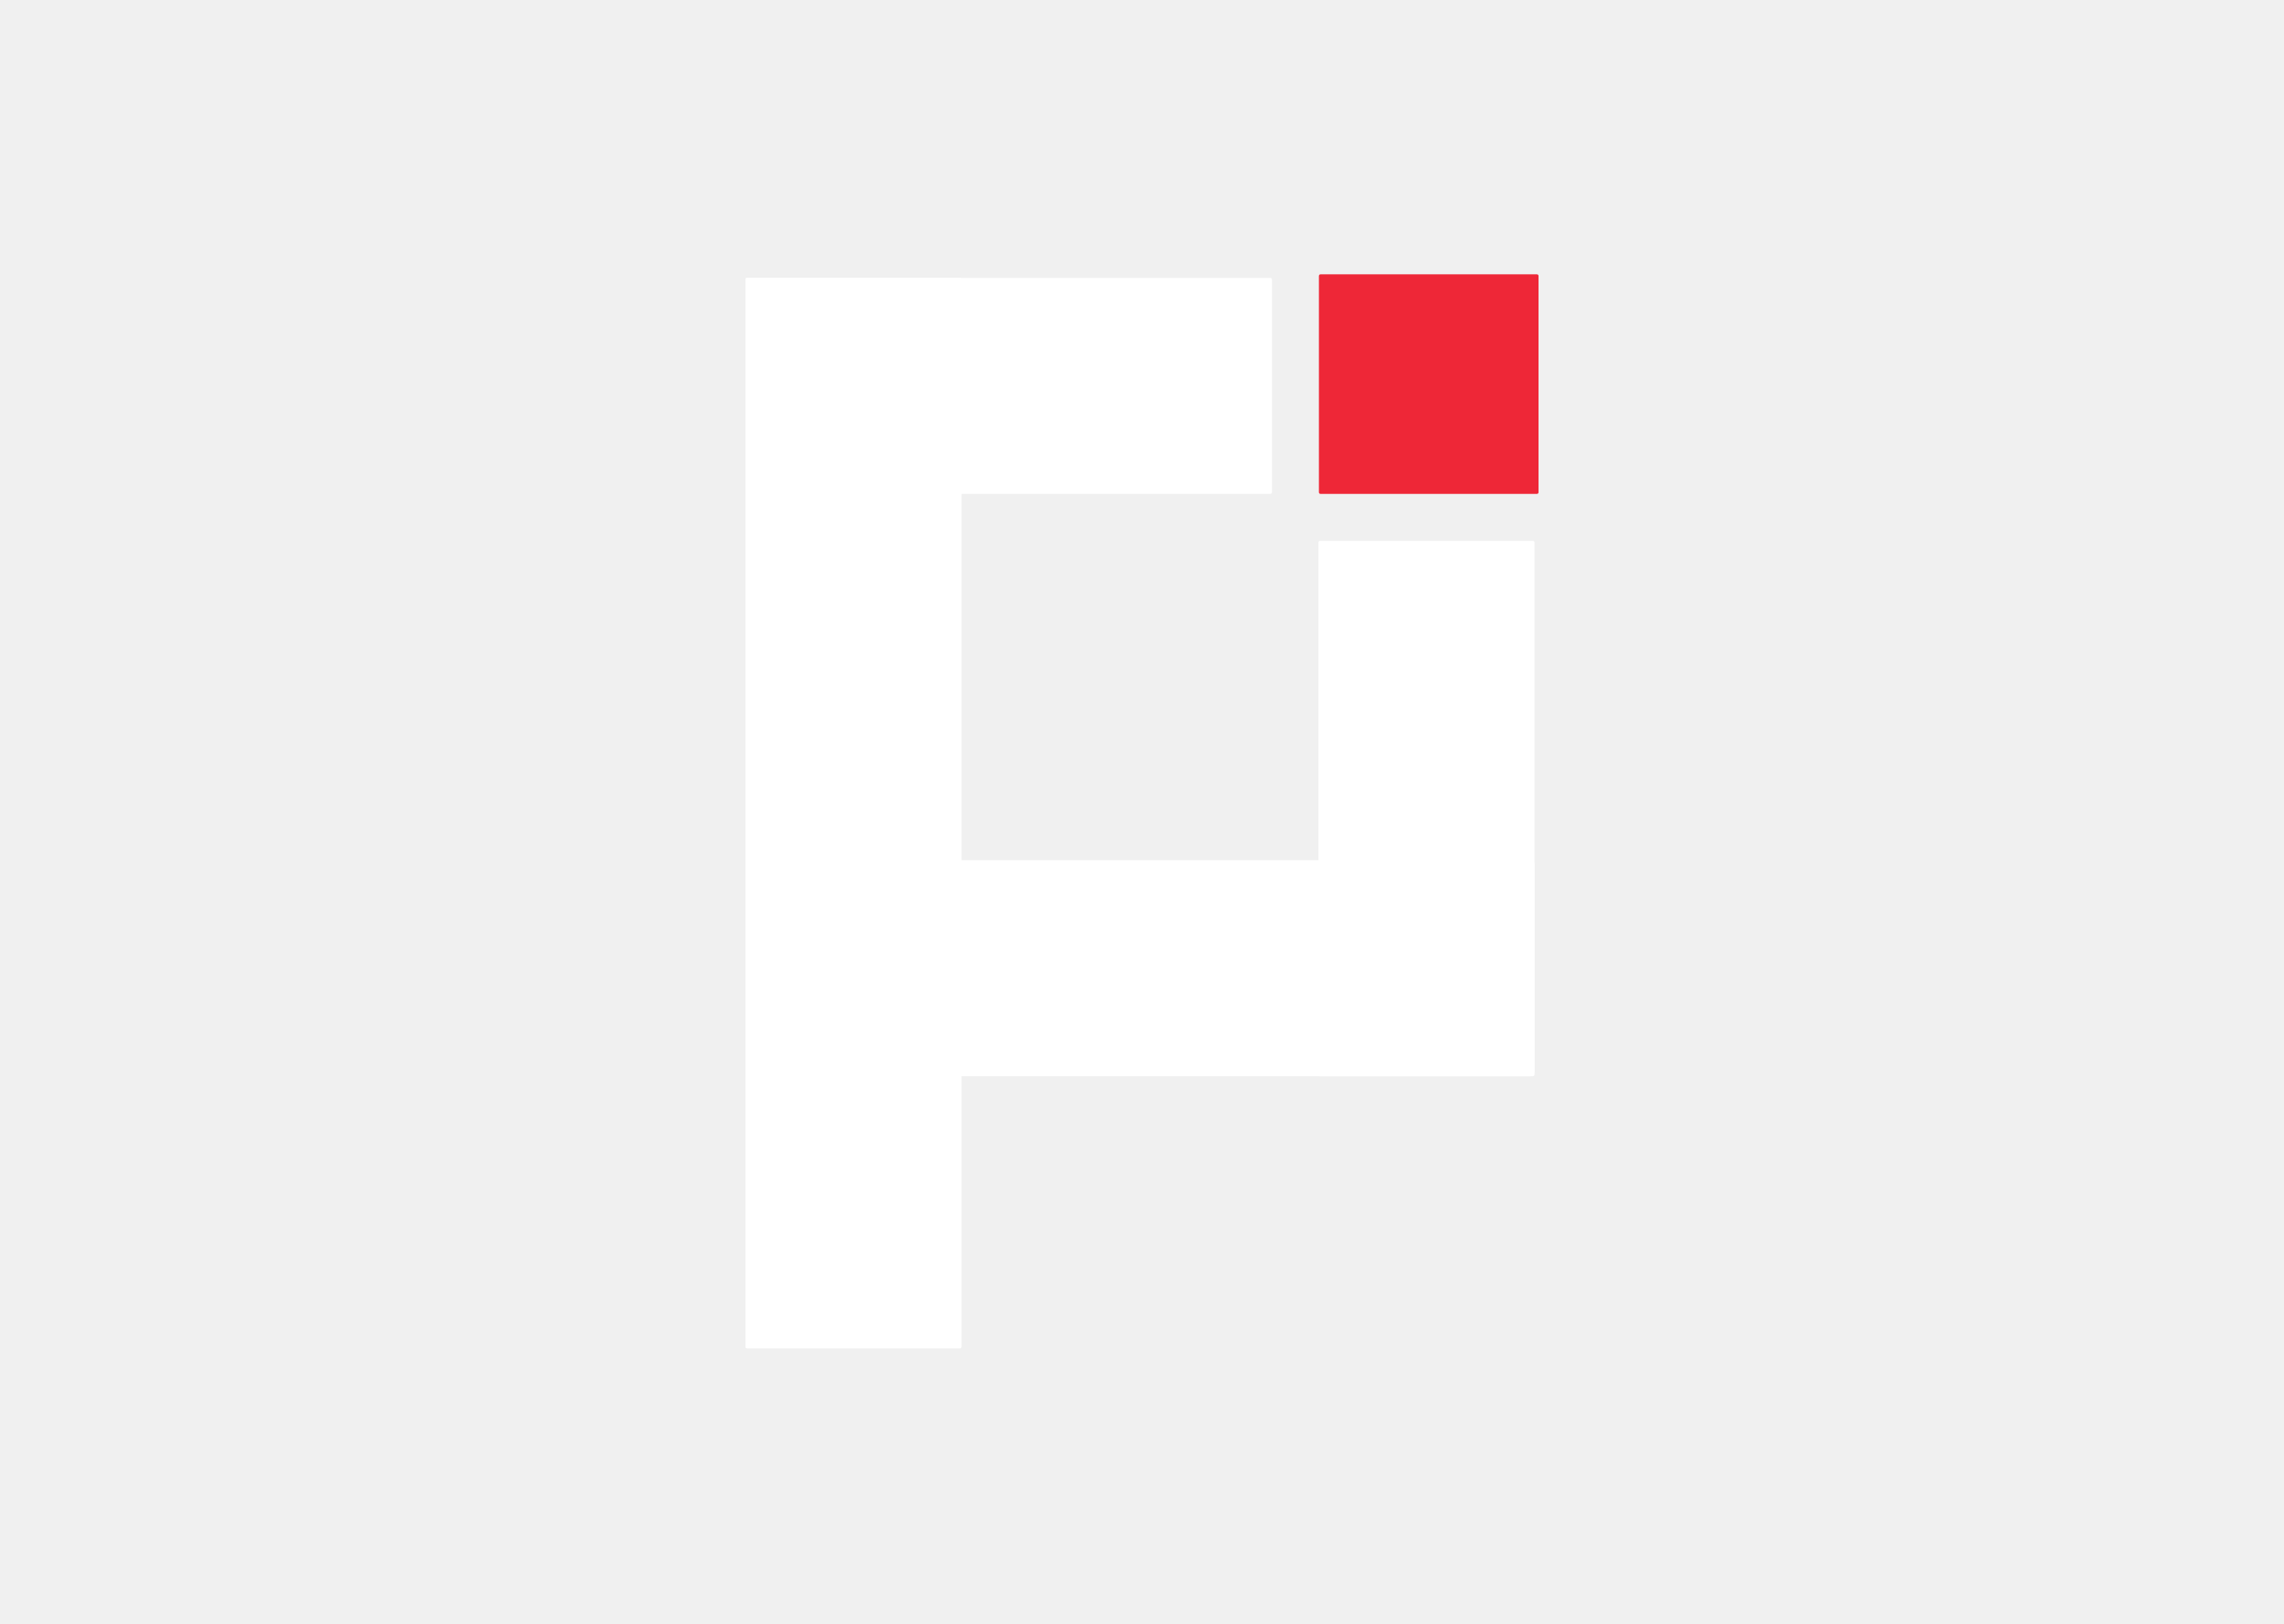
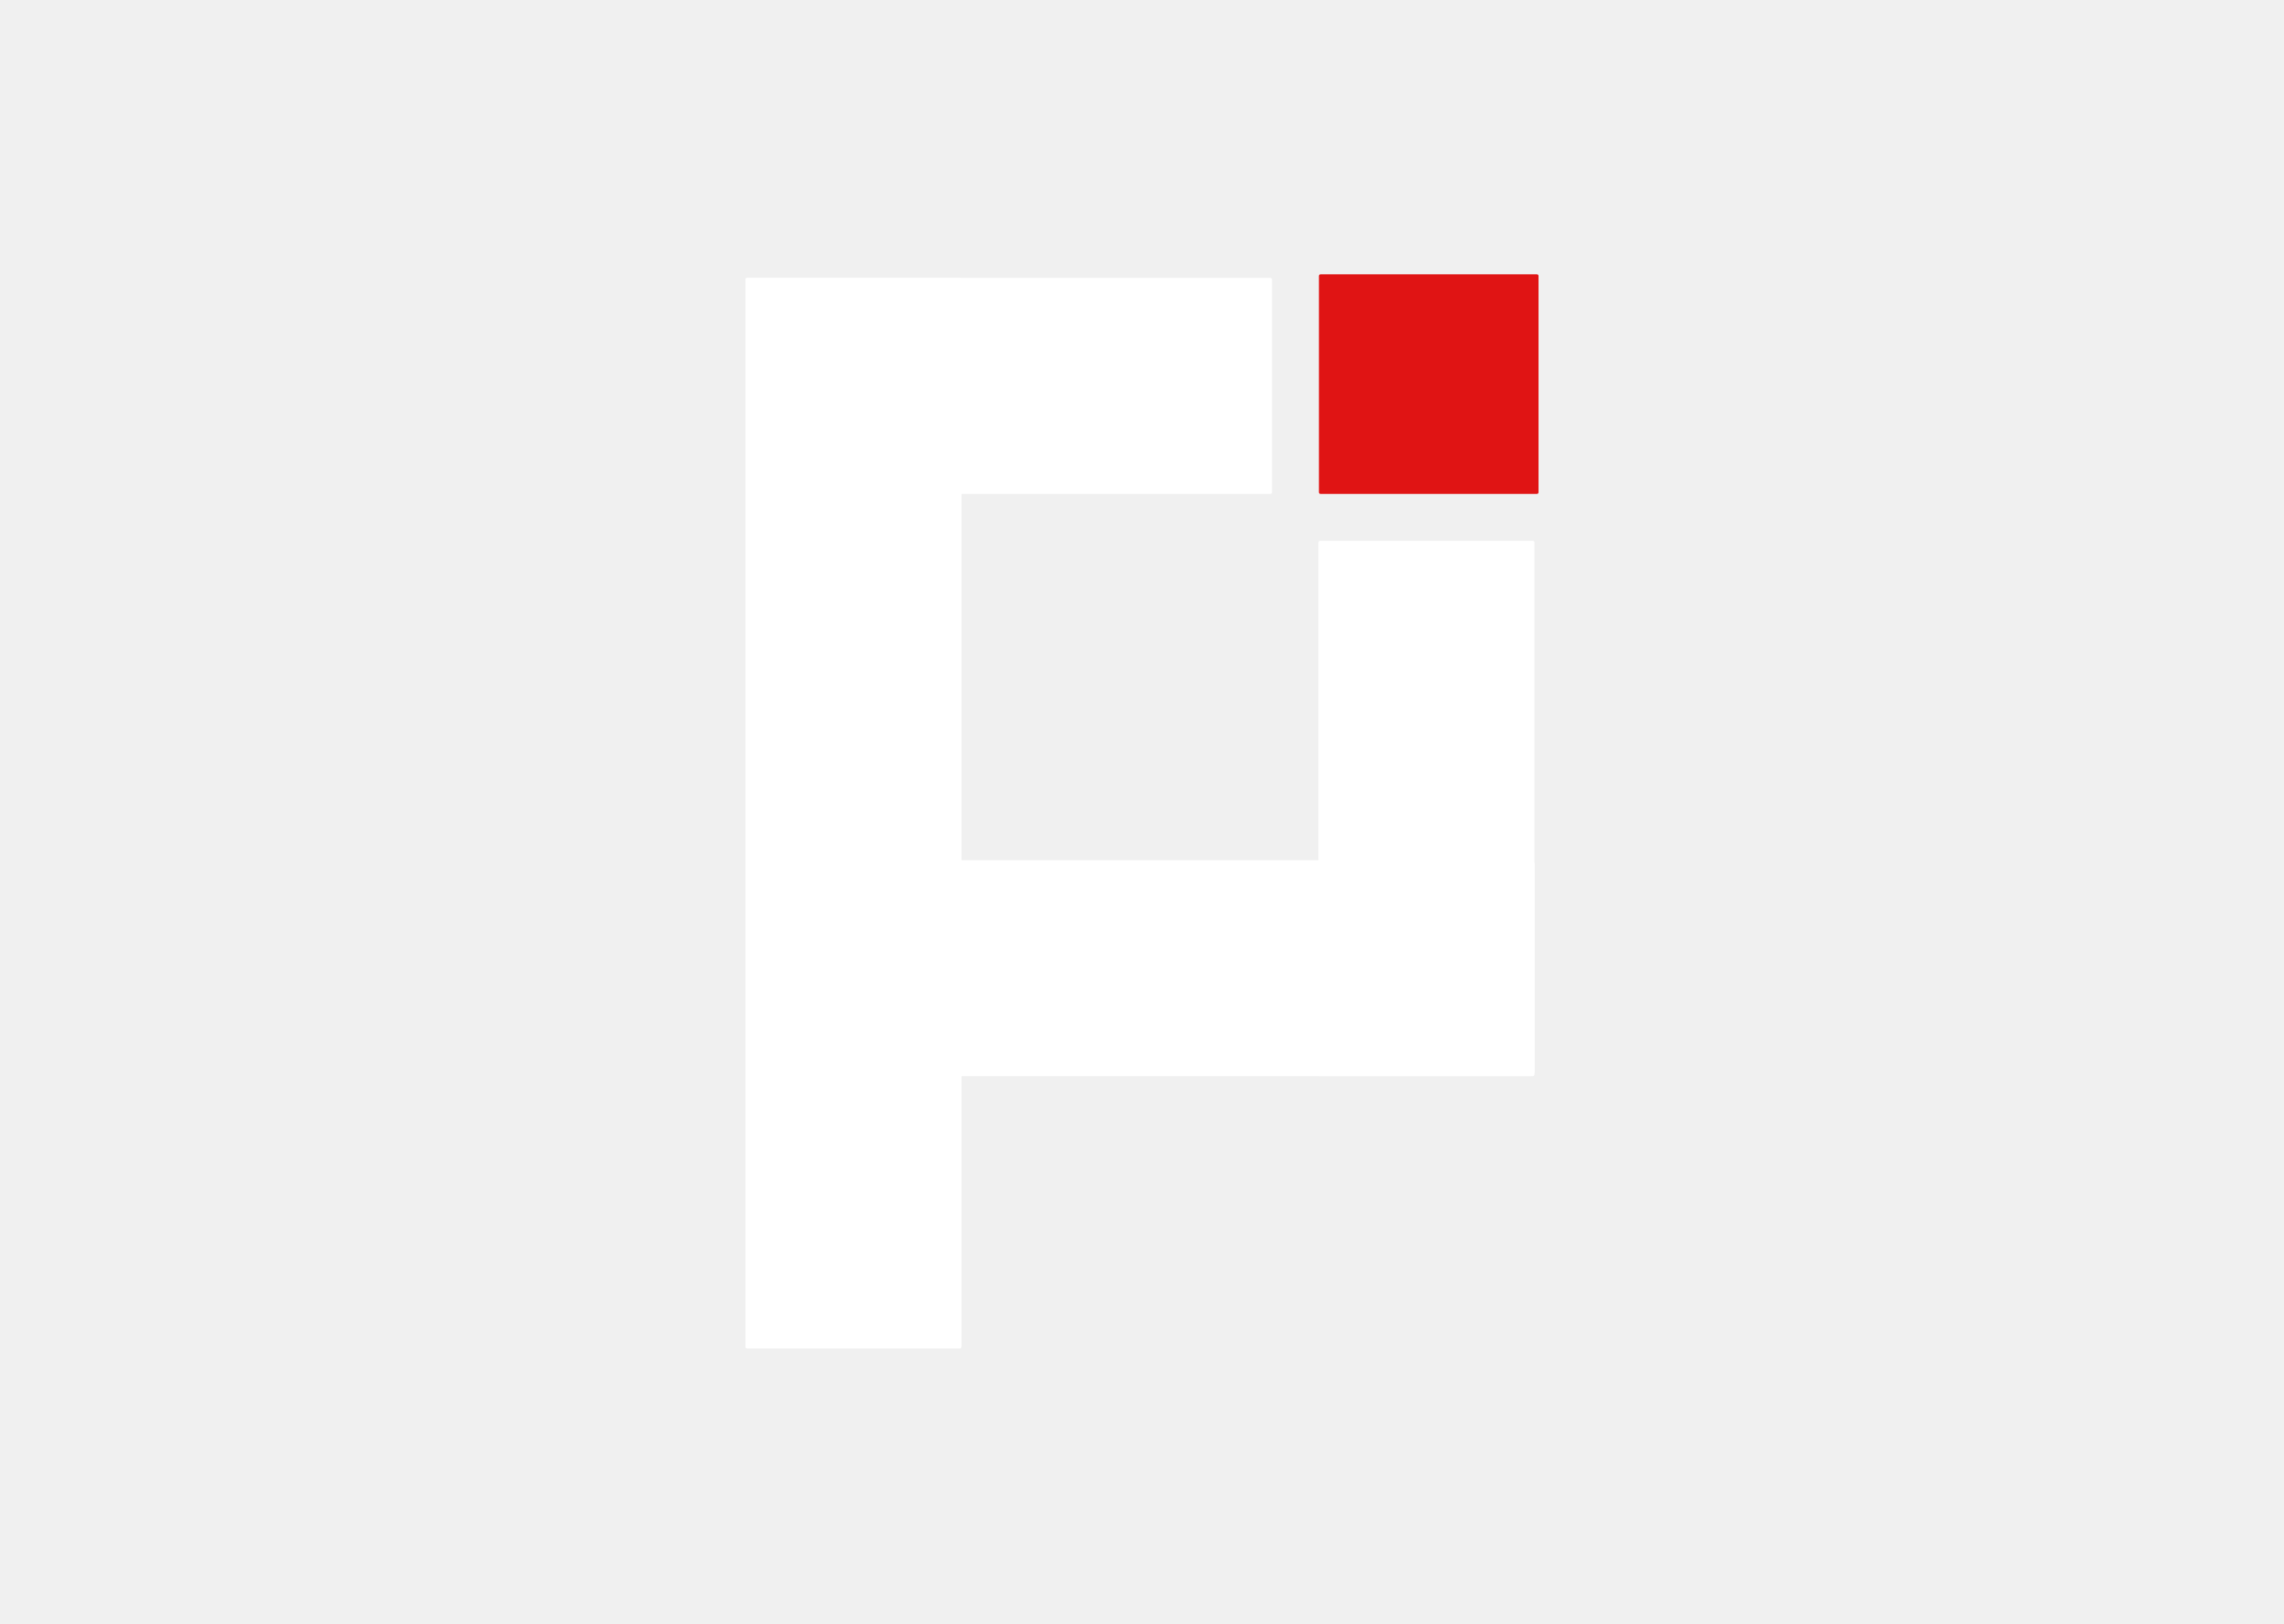
<svg xmlns="http://www.w3.org/2000/svg" width="1440" height="1024" viewBox="0 0 1440 1024" fill="none">
  <rect x="470" y="175.253" width="136.208" height="675.116" rx="1" fill="white" />
-   <rect x="831.541" y="173" width="138.46" height="138.46" rx="1" fill="#EE2737" />
+   <rect x="831.541" y="173" width="138.46" height="138.46" rx="1" fill="#E01414" />
  <rect x="546.987" y="542.421" width="420.467" height="136.208" rx="2.825" fill="white" />
  <rect x="470" y="175.253" width="331.932" height="136.208" rx="1" fill="white" />
  <rect x="831.246" y="341.071" width="136.208" height="337.558" rx="1" fill="white" />
</svg>
